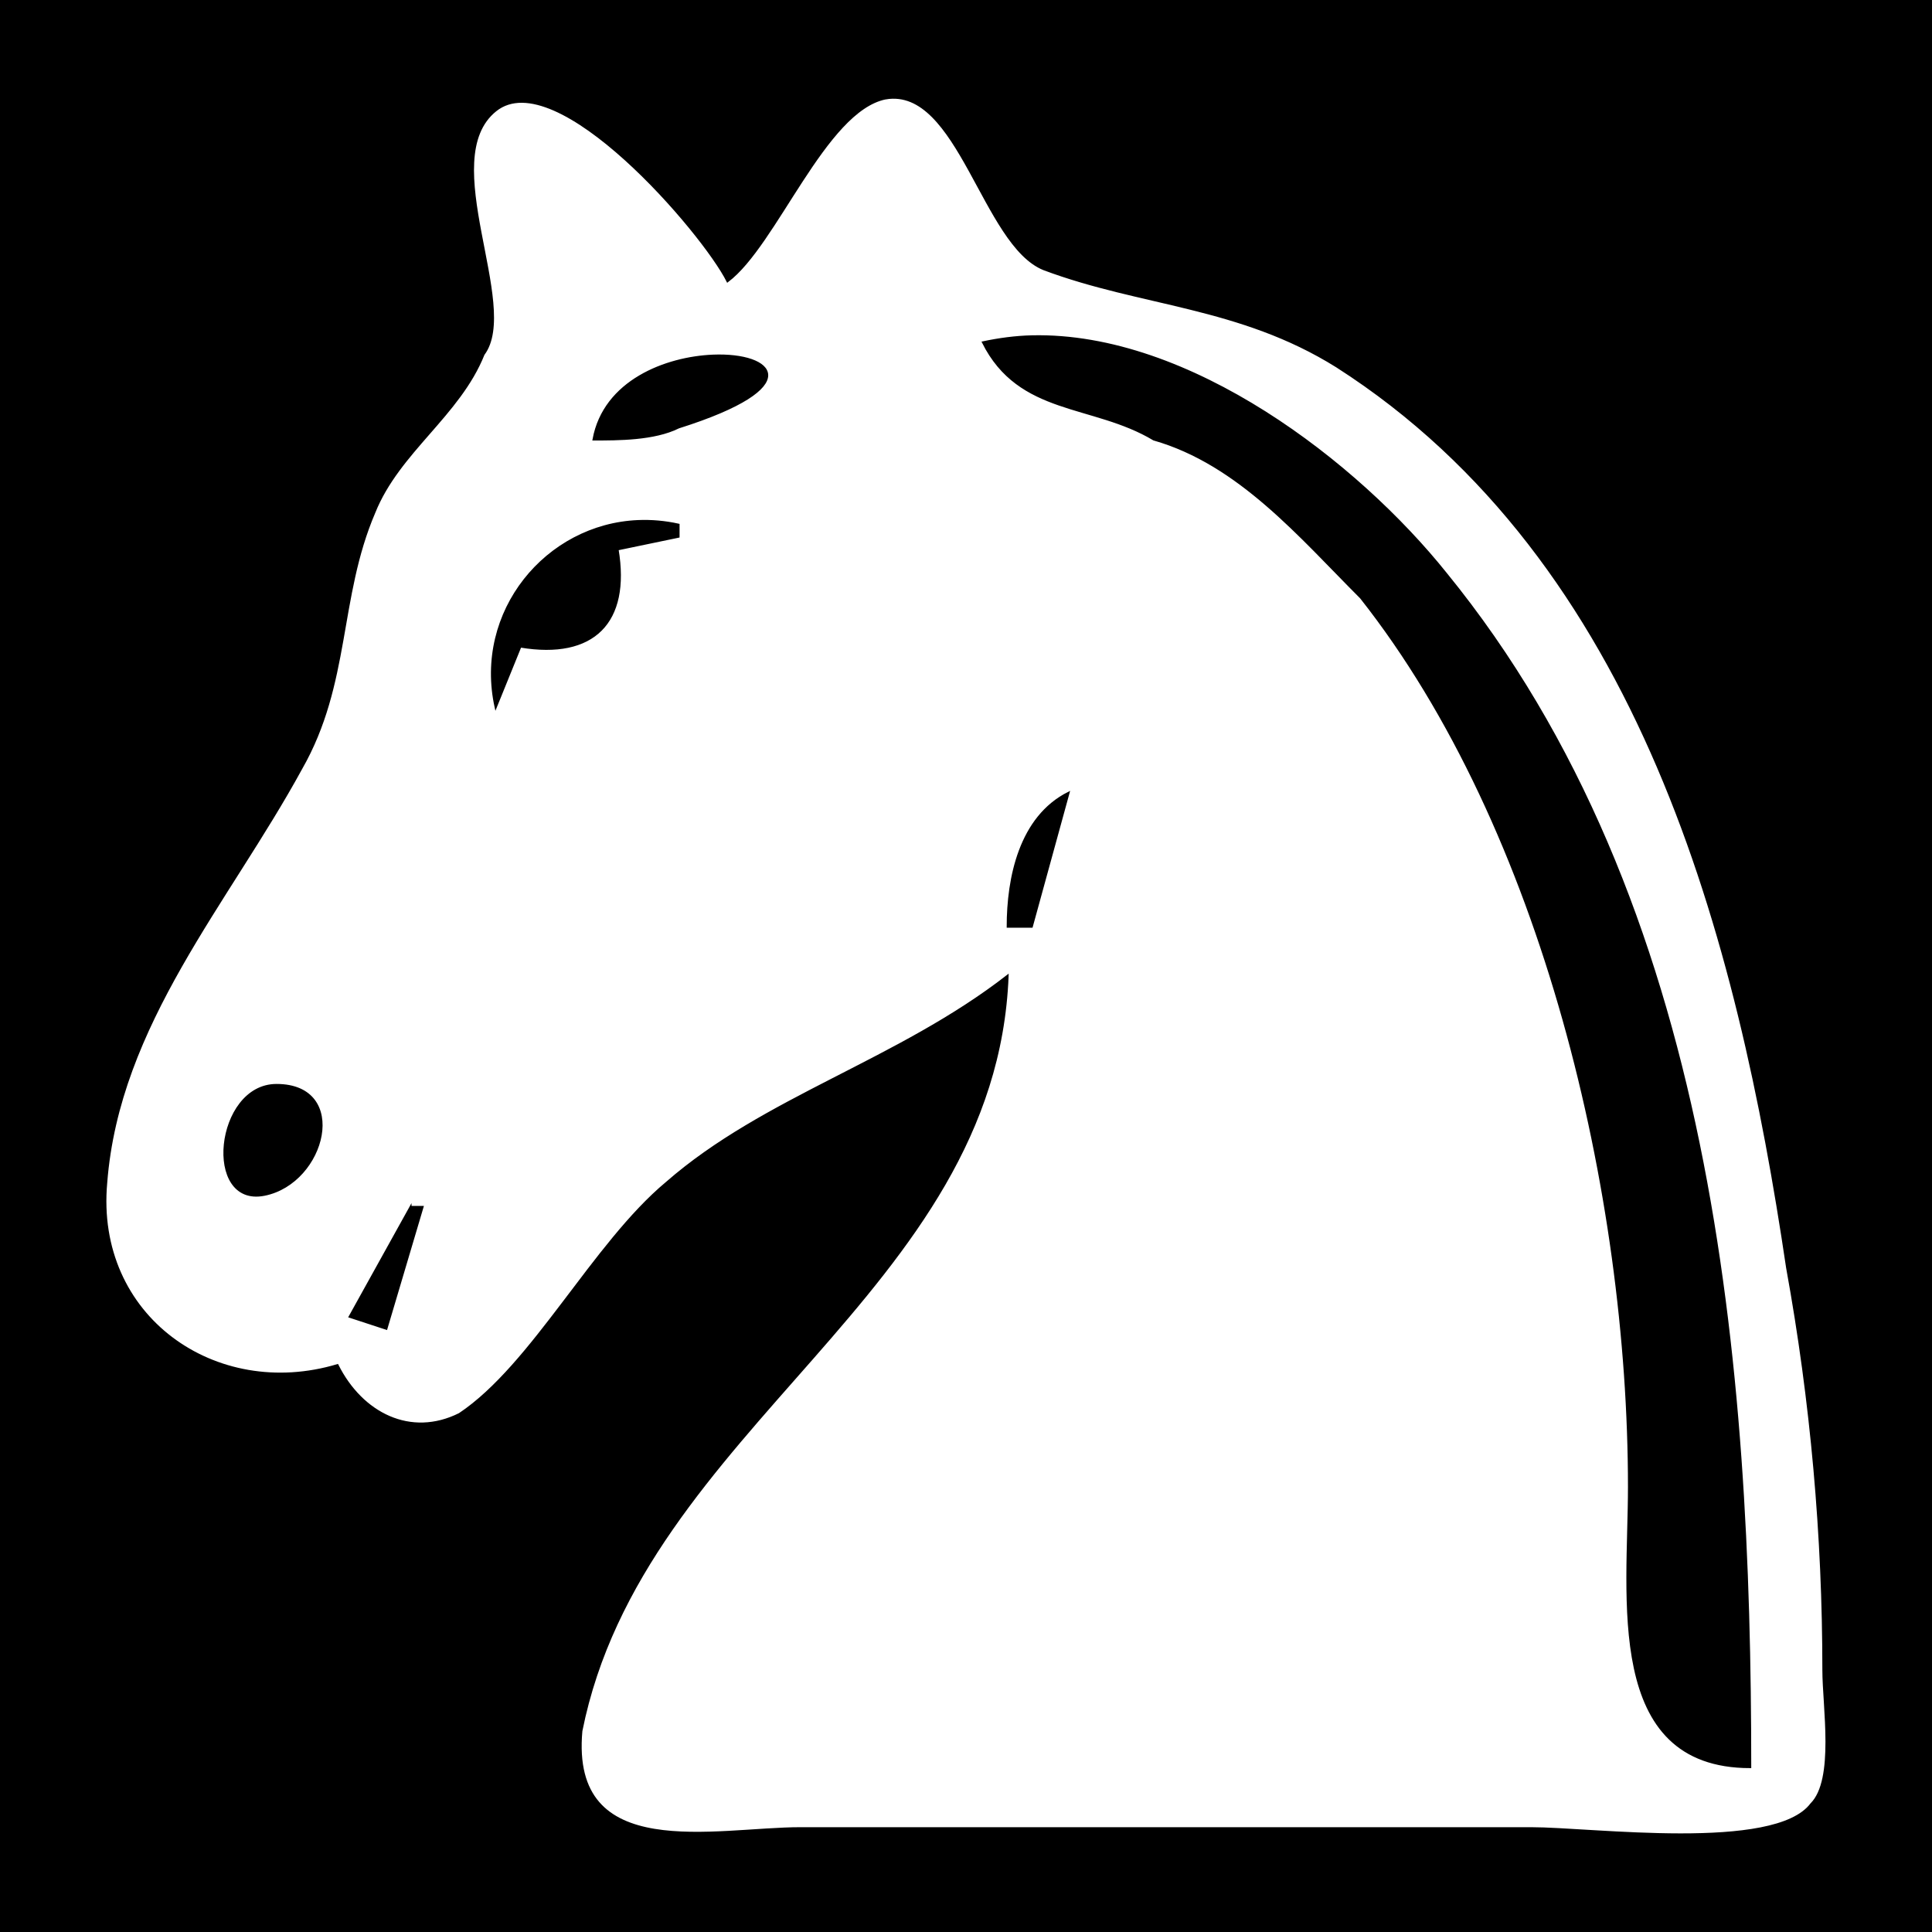
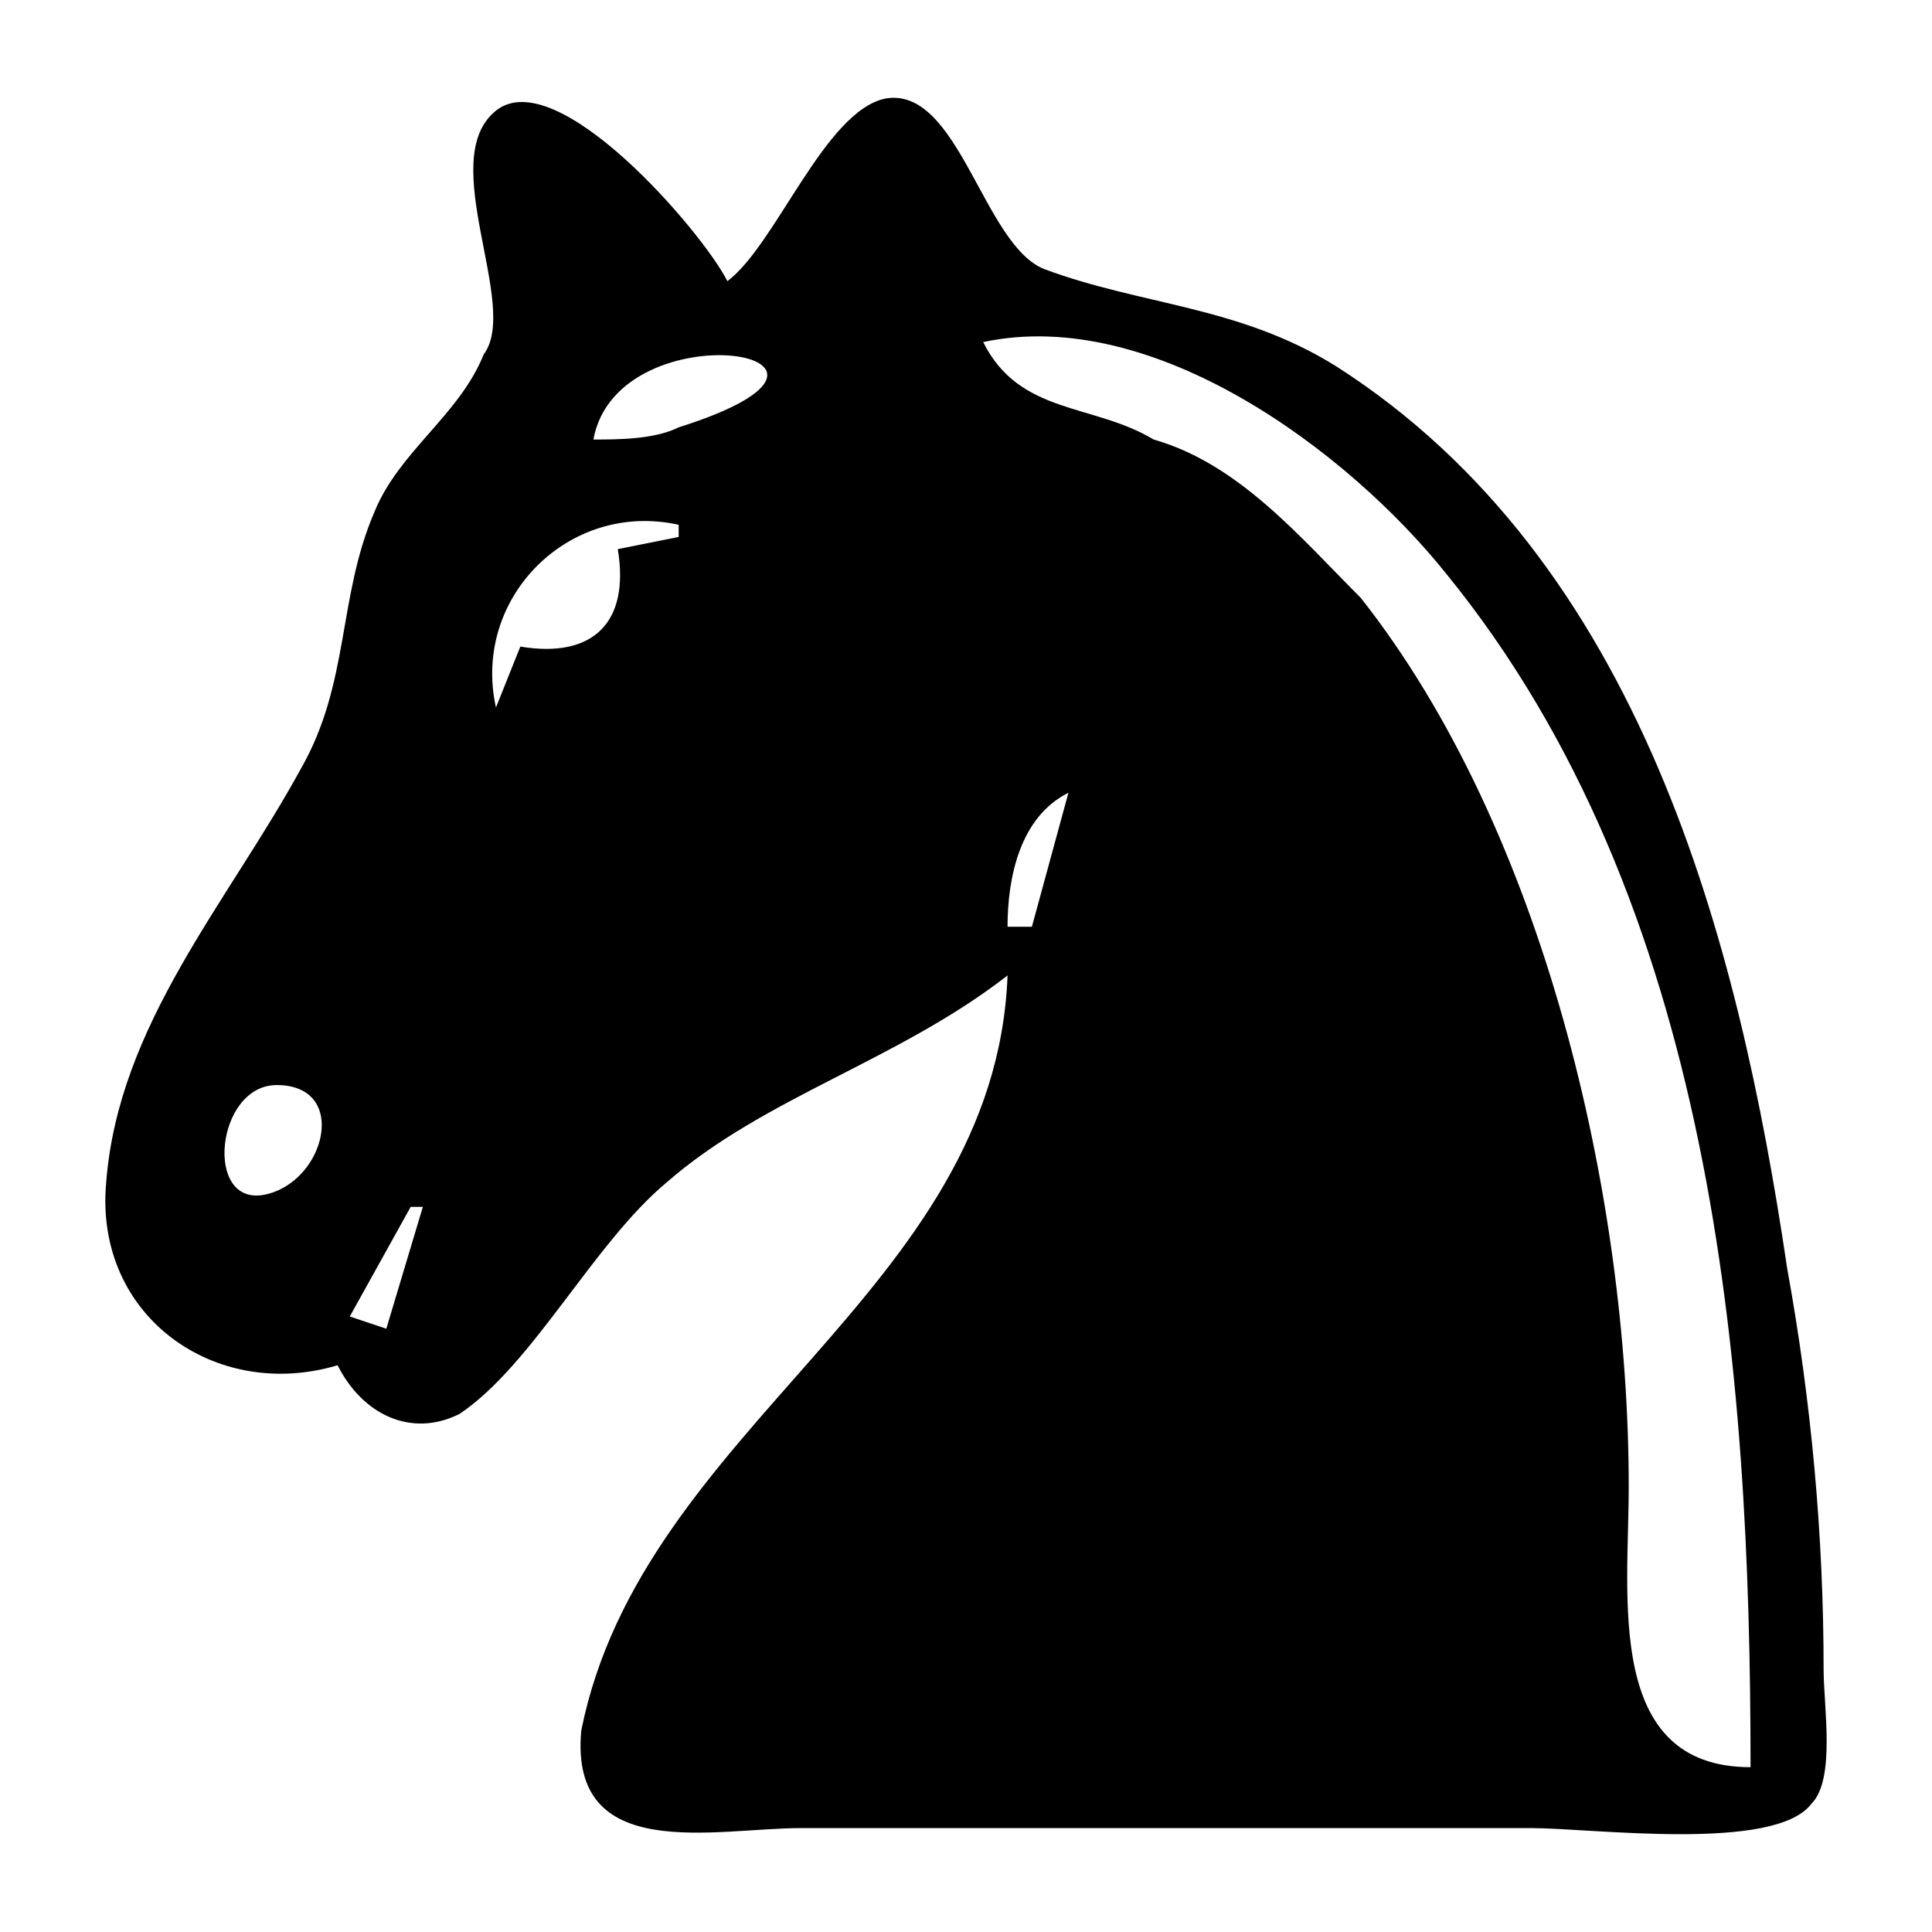
<svg xmlns="http://www.w3.org/2000/svg" version="1.0" width="100" height="100" id="svg2">
  <defs id="defs6" />
  <rect width="100" height="100" x="0" y="0" id="rect2827" style="color:#000000;fill:#ffffff;fill-opacity:1;fill-rule:nonzero;stroke:none;stroke-width:0.1;marker:none;visibility:visible;display:inline;overflow:visible;enable-background:accumulate" />
-   <path d="M 0,0 0,100 100,100 100,0 0,0 z m 45.844,5.094 c 3.783,-0.63 5.035,7.583 8.188,8.844 5.044,1.891 10.113,1.879 15.156,5.031 C 84.949,29.056 89.978,48.603 92.5,65.625 c 1.261,6.935 1.875,13.877 1.875,20.812 0,1.891 0.636,5.677 -0.625,6.938 -1.891,2.522 -11.348,1.25 -14.5,1.25 l -37.812,0 c -4.413,0 -11.974,1.904 -11.344,-5.031 C 33.246,73.832 51.526,66.892 52.156,50.5 46.482,54.913 39.544,56.806 34.5,61.219 30.717,64.371 27.564,70.666 23.781,73.188 21.259,74.448 18.73,73.178 17.469,70.656 11.164,72.548 4.87,68.154 5.5,61.219 c 0.63,-8.196 6.311,-14.502 10.094,-21.438 2.522,-4.413 1.89,-8.837 3.781,-13.25 1.261,-3.152 4.395,-5.035 5.656,-8.188 1.891,-2.522 -2.527,-10.103 0.625,-12.625 3.152,-2.522 10.739,6.322 12,8.844 2.522,-1.891 5.035,-8.838 8.188,-9.469 z m 7.562,12.312 c -0.844,0.02 -1.704,0.135 -2.531,0.312 1.891,3.783 5.691,3.14 8.844,5.031 4.413,1.261 7.566,5.035 10.719,8.188 9.457,11.979 13.875,30.9 13.875,46.031 0,5.674 -1.284,14.5 6.281,14.5 0,-20.805 -1.88,-44.759 -15.75,-61.781 C 70.273,23.974 61.569,17.214 53.406,17.406 z m -16.5,1 c -2.43,0.1 -5.636,1.31 -6.188,4.344 1.261,0 3.145,0.005 4.406,-0.625 6.738,-2.128 4.905,-3.848 1.781,-3.719 z m -3.875,8.562 c -4.749,0.198 -8.478,4.691 -7.375,9.656 l 1.281,-3.156 c 3.783,0.63 5.662,-1.249 5.031,-5.031 l 3.156,-0.656 0,-0.625 c -0.709,-0.158 -1.415,-0.216 -2.094,-0.188 z m 22.281,14.062 c -2.522,1.261 -3.156,4.416 -3.156,6.938 l 1.25,0 1.906,-6.938 z m -41,15.125 c -3.152,0 -3.777,6.318 -0.625,5.688 3.152,-0.63 4.408,-5.688 0.625,-5.688 z m 6.938,6.312 -3.156,5.688 1.906,0.625 1.875,-6.312 -0.625,0 z" id="rect2946" style="color:#000000;fill:#000000;fill-opacity:1;fill-rule:nonzero;stroke:#000000;stroke-width:0.1;stroke-linecap:butt;stroke-linejoin:miter;stroke-miterlimit:4;stroke-opacity:1;stroke-dasharray:none;stroke-dashoffset:0;marker:none;visibility:visible;display:inline;overflow:visible;enable-background:accumulate" />
+   <path d="m 37.649,14.554 c 2.522,-1.891 5.044,-8.826 8.196,-9.457 3.783,-0.63 5.044,7.565 8.196,8.826 5.044,1.891 10.087,1.891 15.131,5.044 15.761,10.087 20.805,29.631 23.327,46.654 1.261,6.935 1.891,13.87 1.891,20.805 0,1.891 0.63,5.674 -0.63,6.935 -1.891,2.522 -11.348,1.261 -14.5,1.261 l -37.827,0 c -4.413,0 -11.979,1.891 -11.348,-5.044 3.152,-15.761 21.435,-22.696 22.066,-39.088 -5.674,4.413 -12.609,6.305 -17.653,10.718 -3.783,3.152 -6.935,9.457 -10.718,11.979 -2.522,1.261 -5.044,0 -6.305,-2.522 C 11.17,72.556 4.865,68.143 5.496,61.208 6.126,53.012 11.8,46.707 15.583,39.772 18.105,35.359 17.475,30.946 19.366,26.533 20.627,23.381 23.779,21.489 25.04,18.337 26.931,15.815 22.518,8.25 25.67,5.728 28.823,3.206 36.388,12.032 37.649,14.554 z m 13.24,3.152 c 1.891,3.783 5.674,3.152 8.826,5.044 4.413,1.261 7.565,5.044 10.718,8.196 9.457,11.979 13.87,30.892 13.87,46.023 0,5.674 -1.261,14.5 6.305,14.5 0,-20.805 -1.891,-44.762 -15.761,-61.785 C 69.802,23.381 59.715,15.815 50.889,17.706 z m -32.784,50.436 1.891,0.63 1.891,-6.305 -0.63,0 z m -4.413,-6.305 c 3.152,-0.63 4.413,-5.674 0.63,-5.674 -3.152,0 -3.783,6.305 -0.63,5.674 z m 38.458,-13.87 1.261,0 1.891,-6.935 c -2.522,1.261 -3.152,4.413 -3.152,6.935 z m -26.479,-11.348 1.261,-3.152 c 3.783,0.63 5.674,-1.261 5.044,-5.044 l 3.152,-0.63 0,-0.63 c -5.674,-1.261 -10.718,3.783 -9.457,9.457 z m 5.044,-13.87 c 1.261,0 3.152,0 4.413,-0.63 11.979,-3.783 -3.152,-6.305 -4.413,0.63 z" id="BlackKnight" style="stroke-width:1px" />
</svg>
